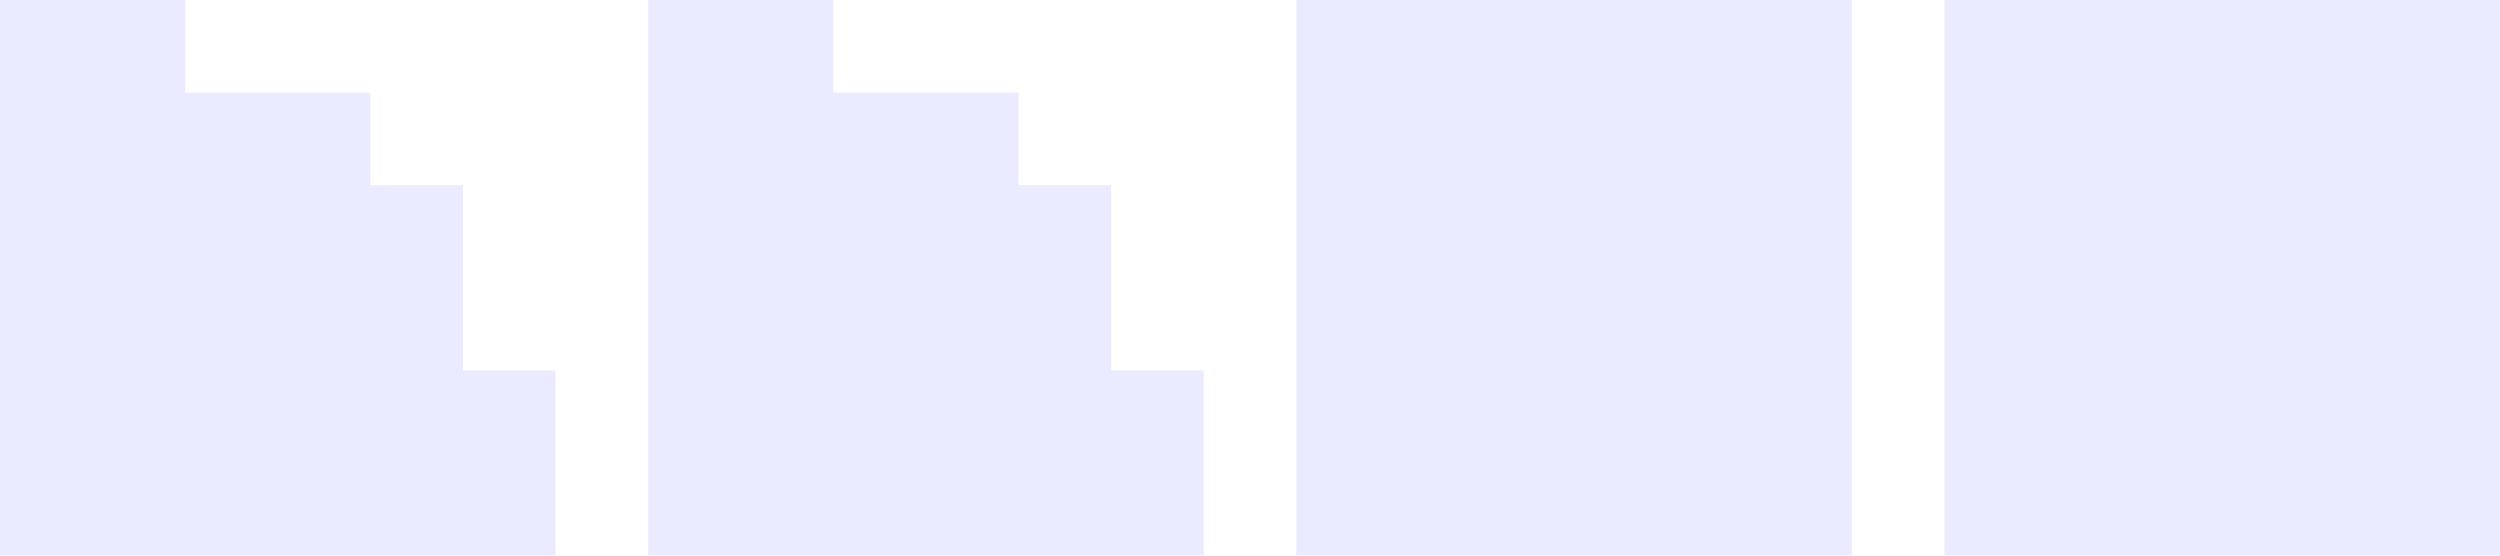
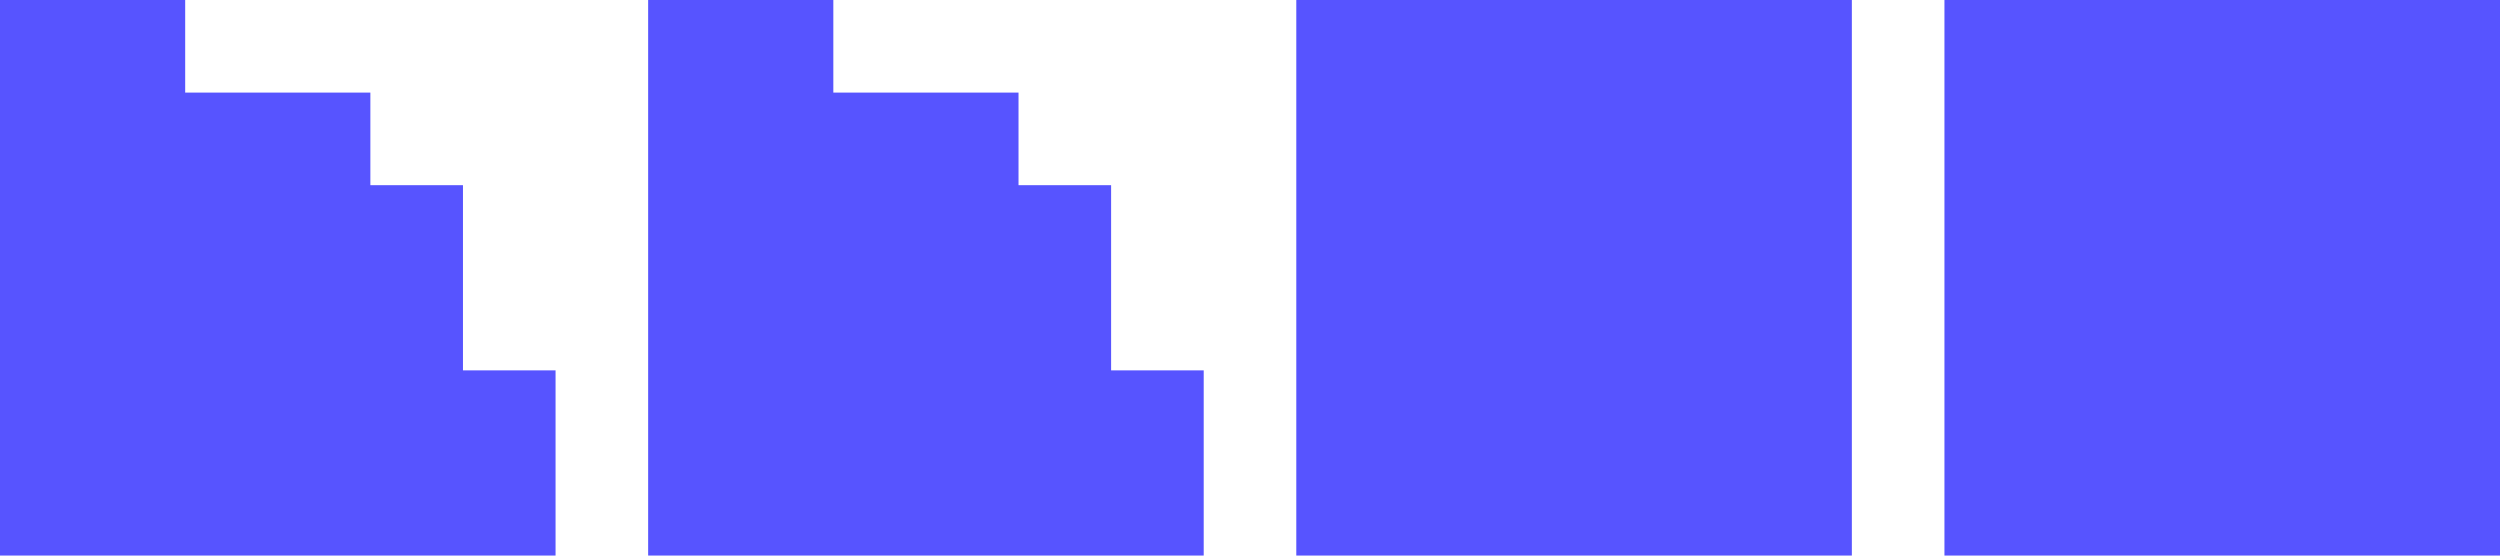
<svg xmlns="http://www.w3.org/2000/svg" clip-rule="evenodd" fill-rule="evenodd" stroke-linejoin="round" stroke-miterlimit="2" viewBox="0 0 216 48">
-   <g fill="#ebebff">
+   <g fill="#5754ff">
    <path d="m992 1034.32h24v58.668h-24z" transform="matrix(2 0 0 .818162 -1816 -846.241)" />
    <path d="m992 1034.32h24v58.668h-24z" transform="matrix(2 0 0 .818162 -1872 -846.241)" />
    <path d="m8 0h-8v48h48v-16h-8v-16h-8v-8h-16v-8z" transform="translate(56)" />
    <path d="m8 0h-8v48h48v-16h-8v-16h-8v-8h-16v-8z" />
  </g>
</svg>
